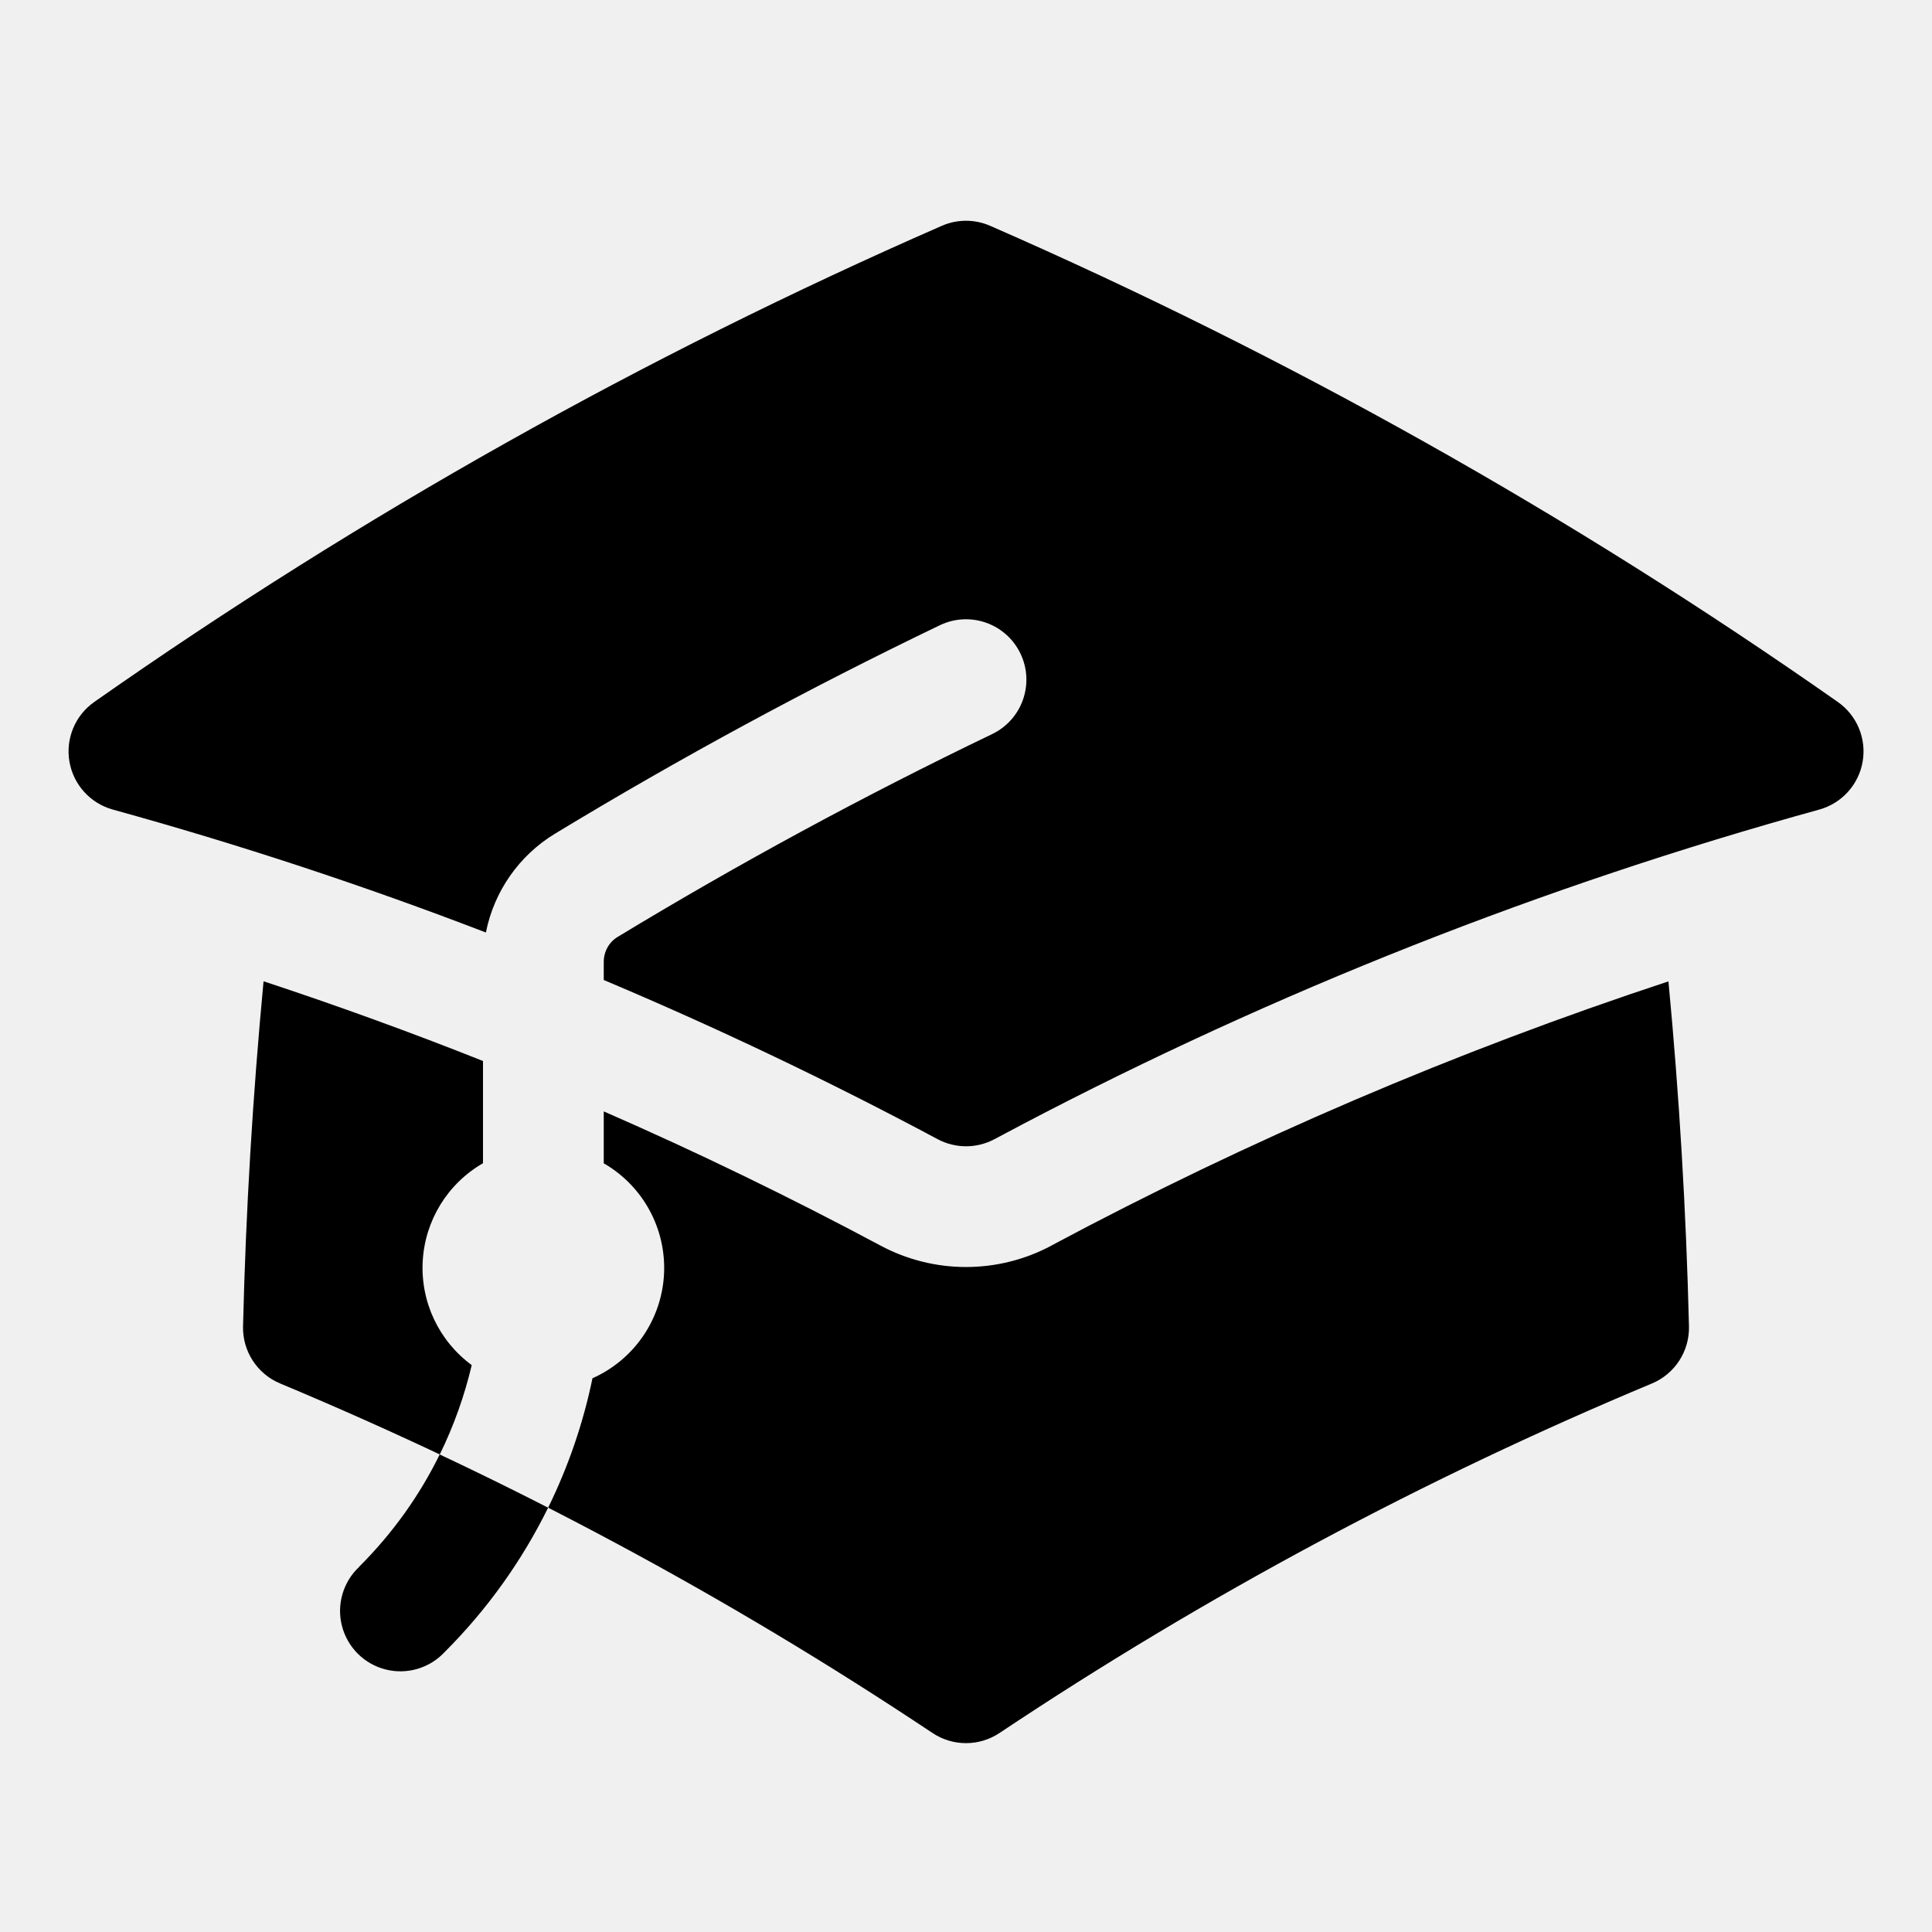
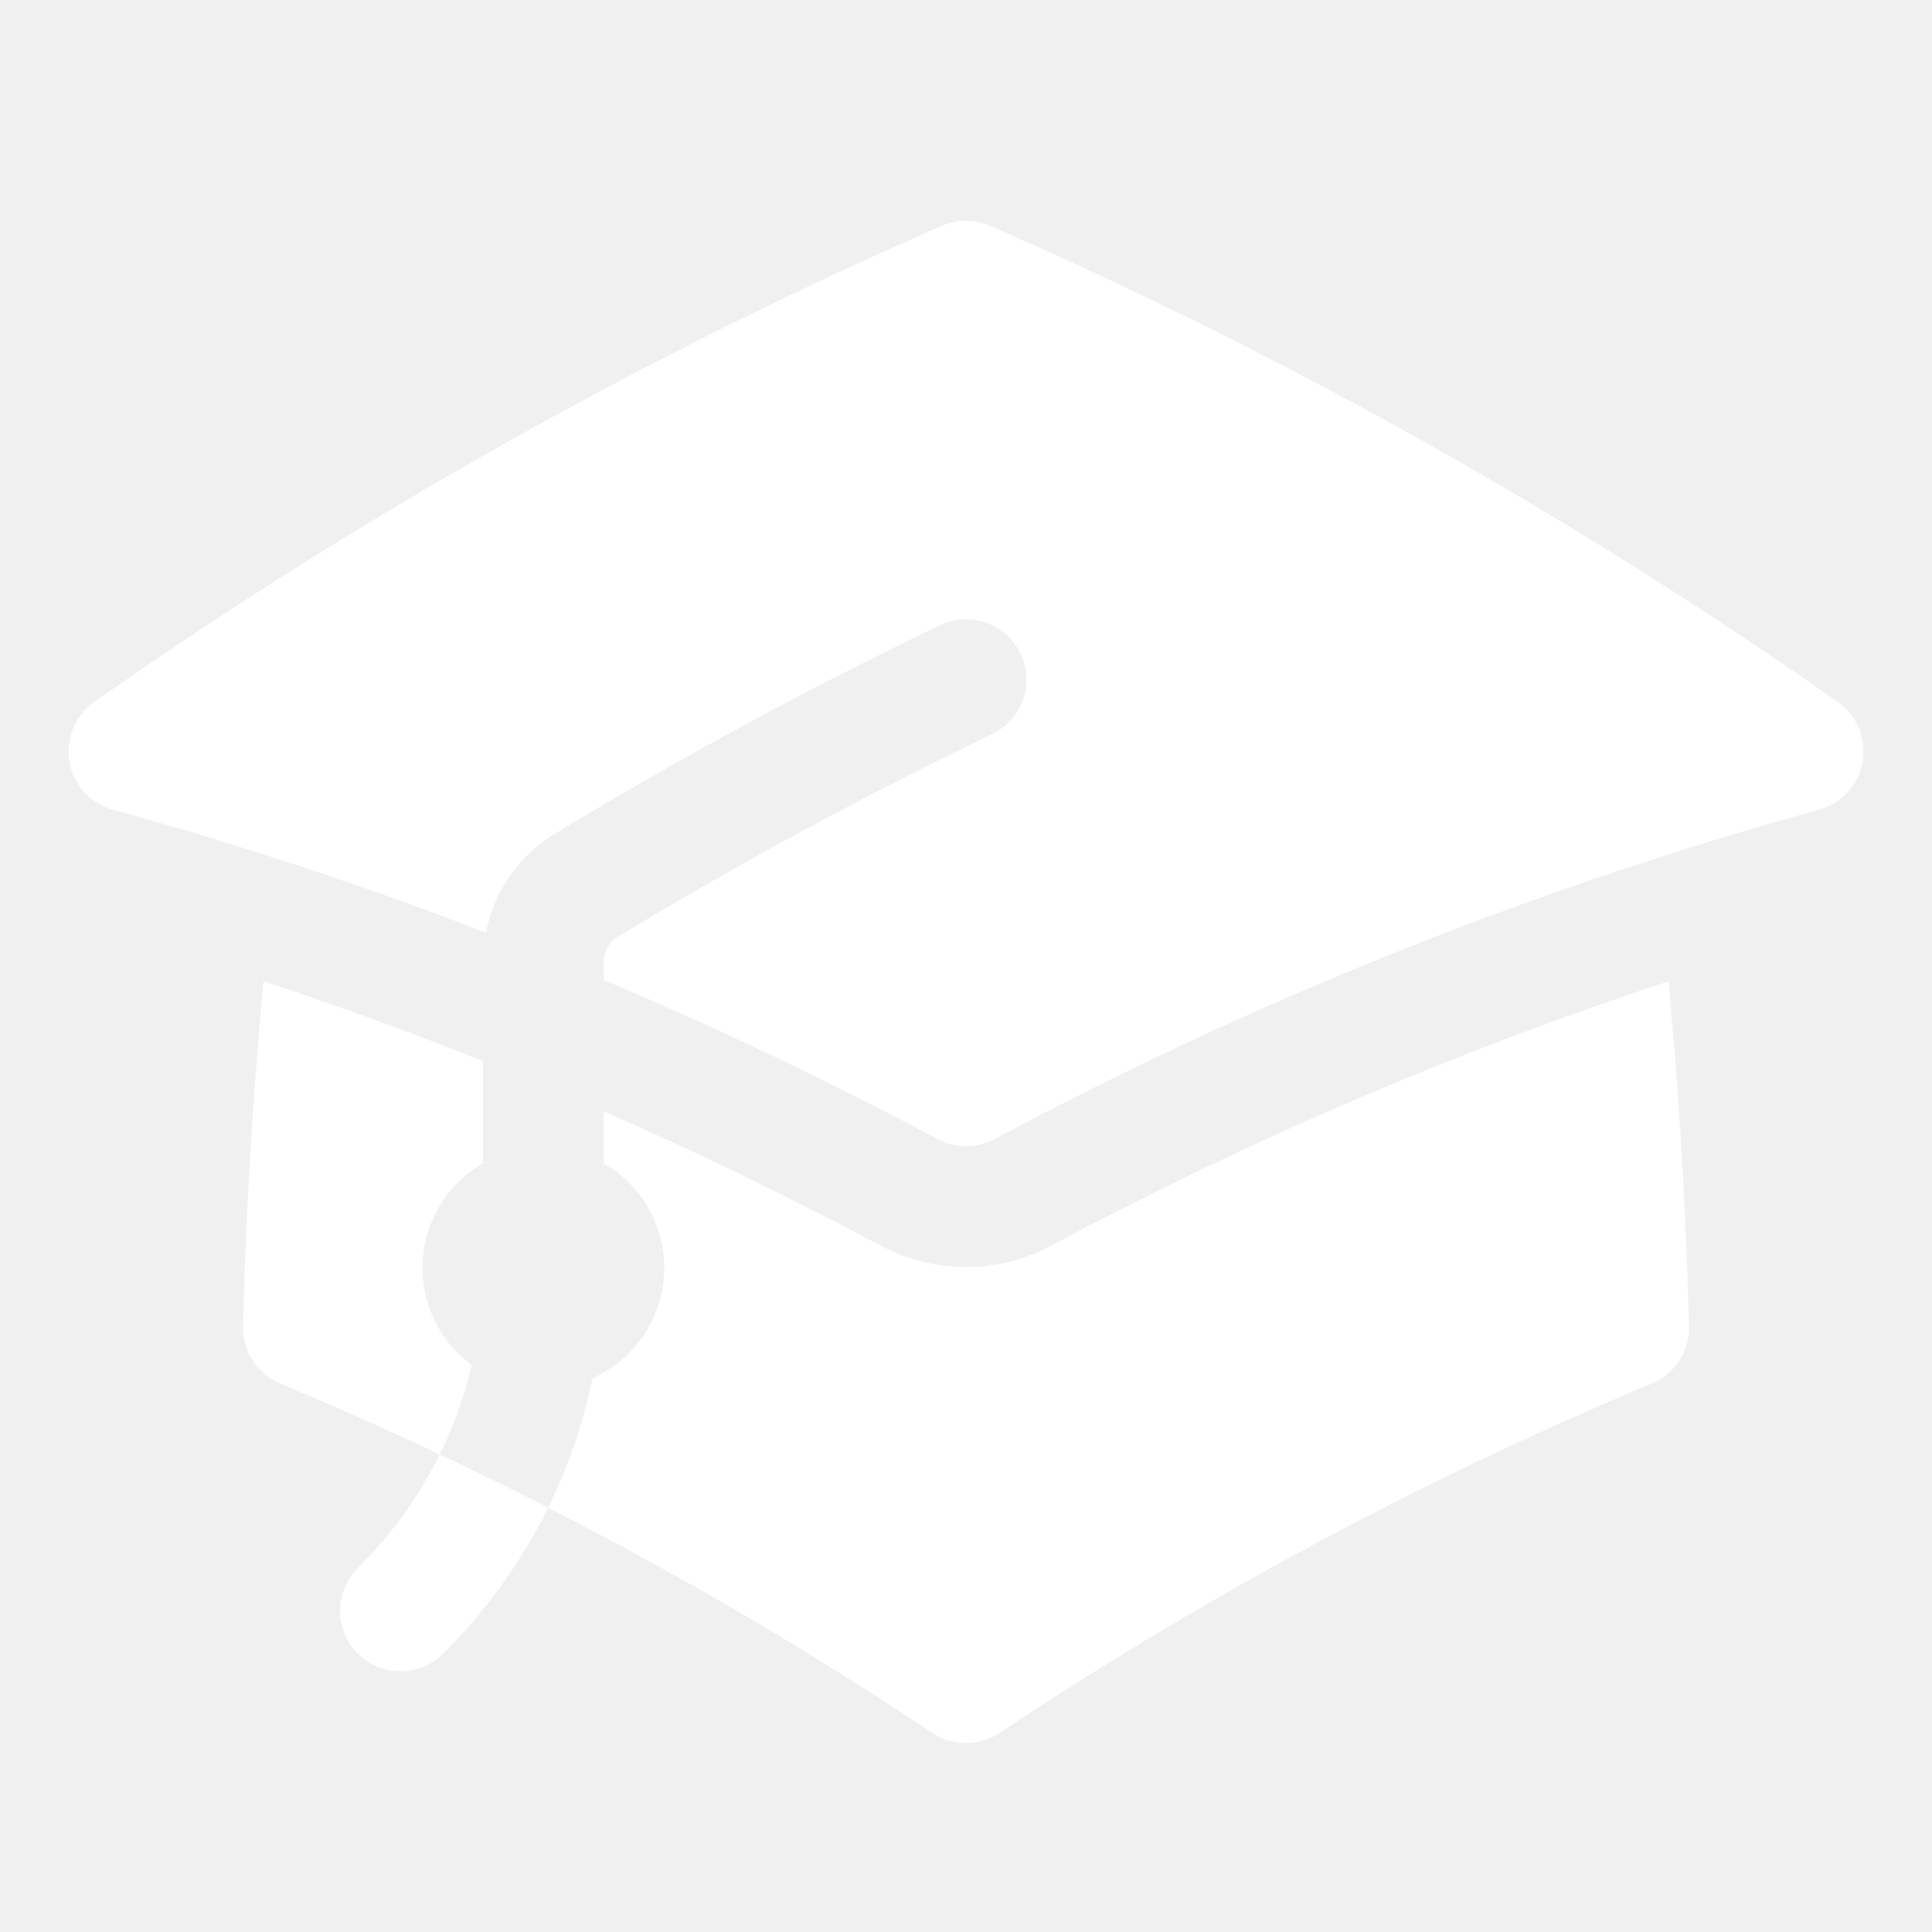
- <svg xmlns="http://www.w3.org/2000/svg" viewBox="0 0 24 24" fill="#000000">
+ <svg xmlns="http://www.w3.org/2000/svg" viewBox="0 0 24 24" fill="#ffffff">
  <path d="M11.7 2.805a.75.75 0 01.6 0A60.65 60.65 0 0122.83 8.72a.75.75 0 01-.231 1.337 49.949 49.949 0 00-9.902 3.912l-.003.002-.34.18a.75.75 0 01-.707 0A50.009 50.009 0 007.5 12.174v-.224c0-.131.067-.248.172-.311a54.614 54.614 0 014.653-2.52.75.75 0 00-.65-1.352 56.129 56.129 0 00-4.78 2.589 1.858 1.858 0 00-.859 1.228 49.803 49.803 0 00-4.634-1.527.75.75 0 01-.231-1.337A60.653 60.653 0 0111.7 2.805z" />
  <path d="M13.06 15.473a48.45 48.45 0 017.666-3.282c.134 1.414.22 2.843.255 4.285a.75.75 0 01-.46.71 47.878 47.878 0 00-8.105 4.342.75.75 0 01-.832 0 47.877 47.877 0 00-8.104-4.342.75.75 0 01-.461-.71c.035-1.442.121-2.87.255-4.286A48.4 48.4 0 016 13.18v1.27a1.5 1.5 0 00-.14 2.508c-.09.38-.222.753-.397 1.11.452.213.901.434 1.346.661a6.729 6.729 0 00.551-1.608 1.5 1.5 0 00.14-2.67v-.645a48.549 48.549 0 013.44 1.668 2.25 2.25 0 002.12 0z" />
  <path d="M4.462 19.462c.42-.419.753-.89 1-1.394.453.213.902.434 1.347.661a6.743 6.743 0 01-1.286 1.794.75.75 0 11-1.06-1.06z" />
</svg>
